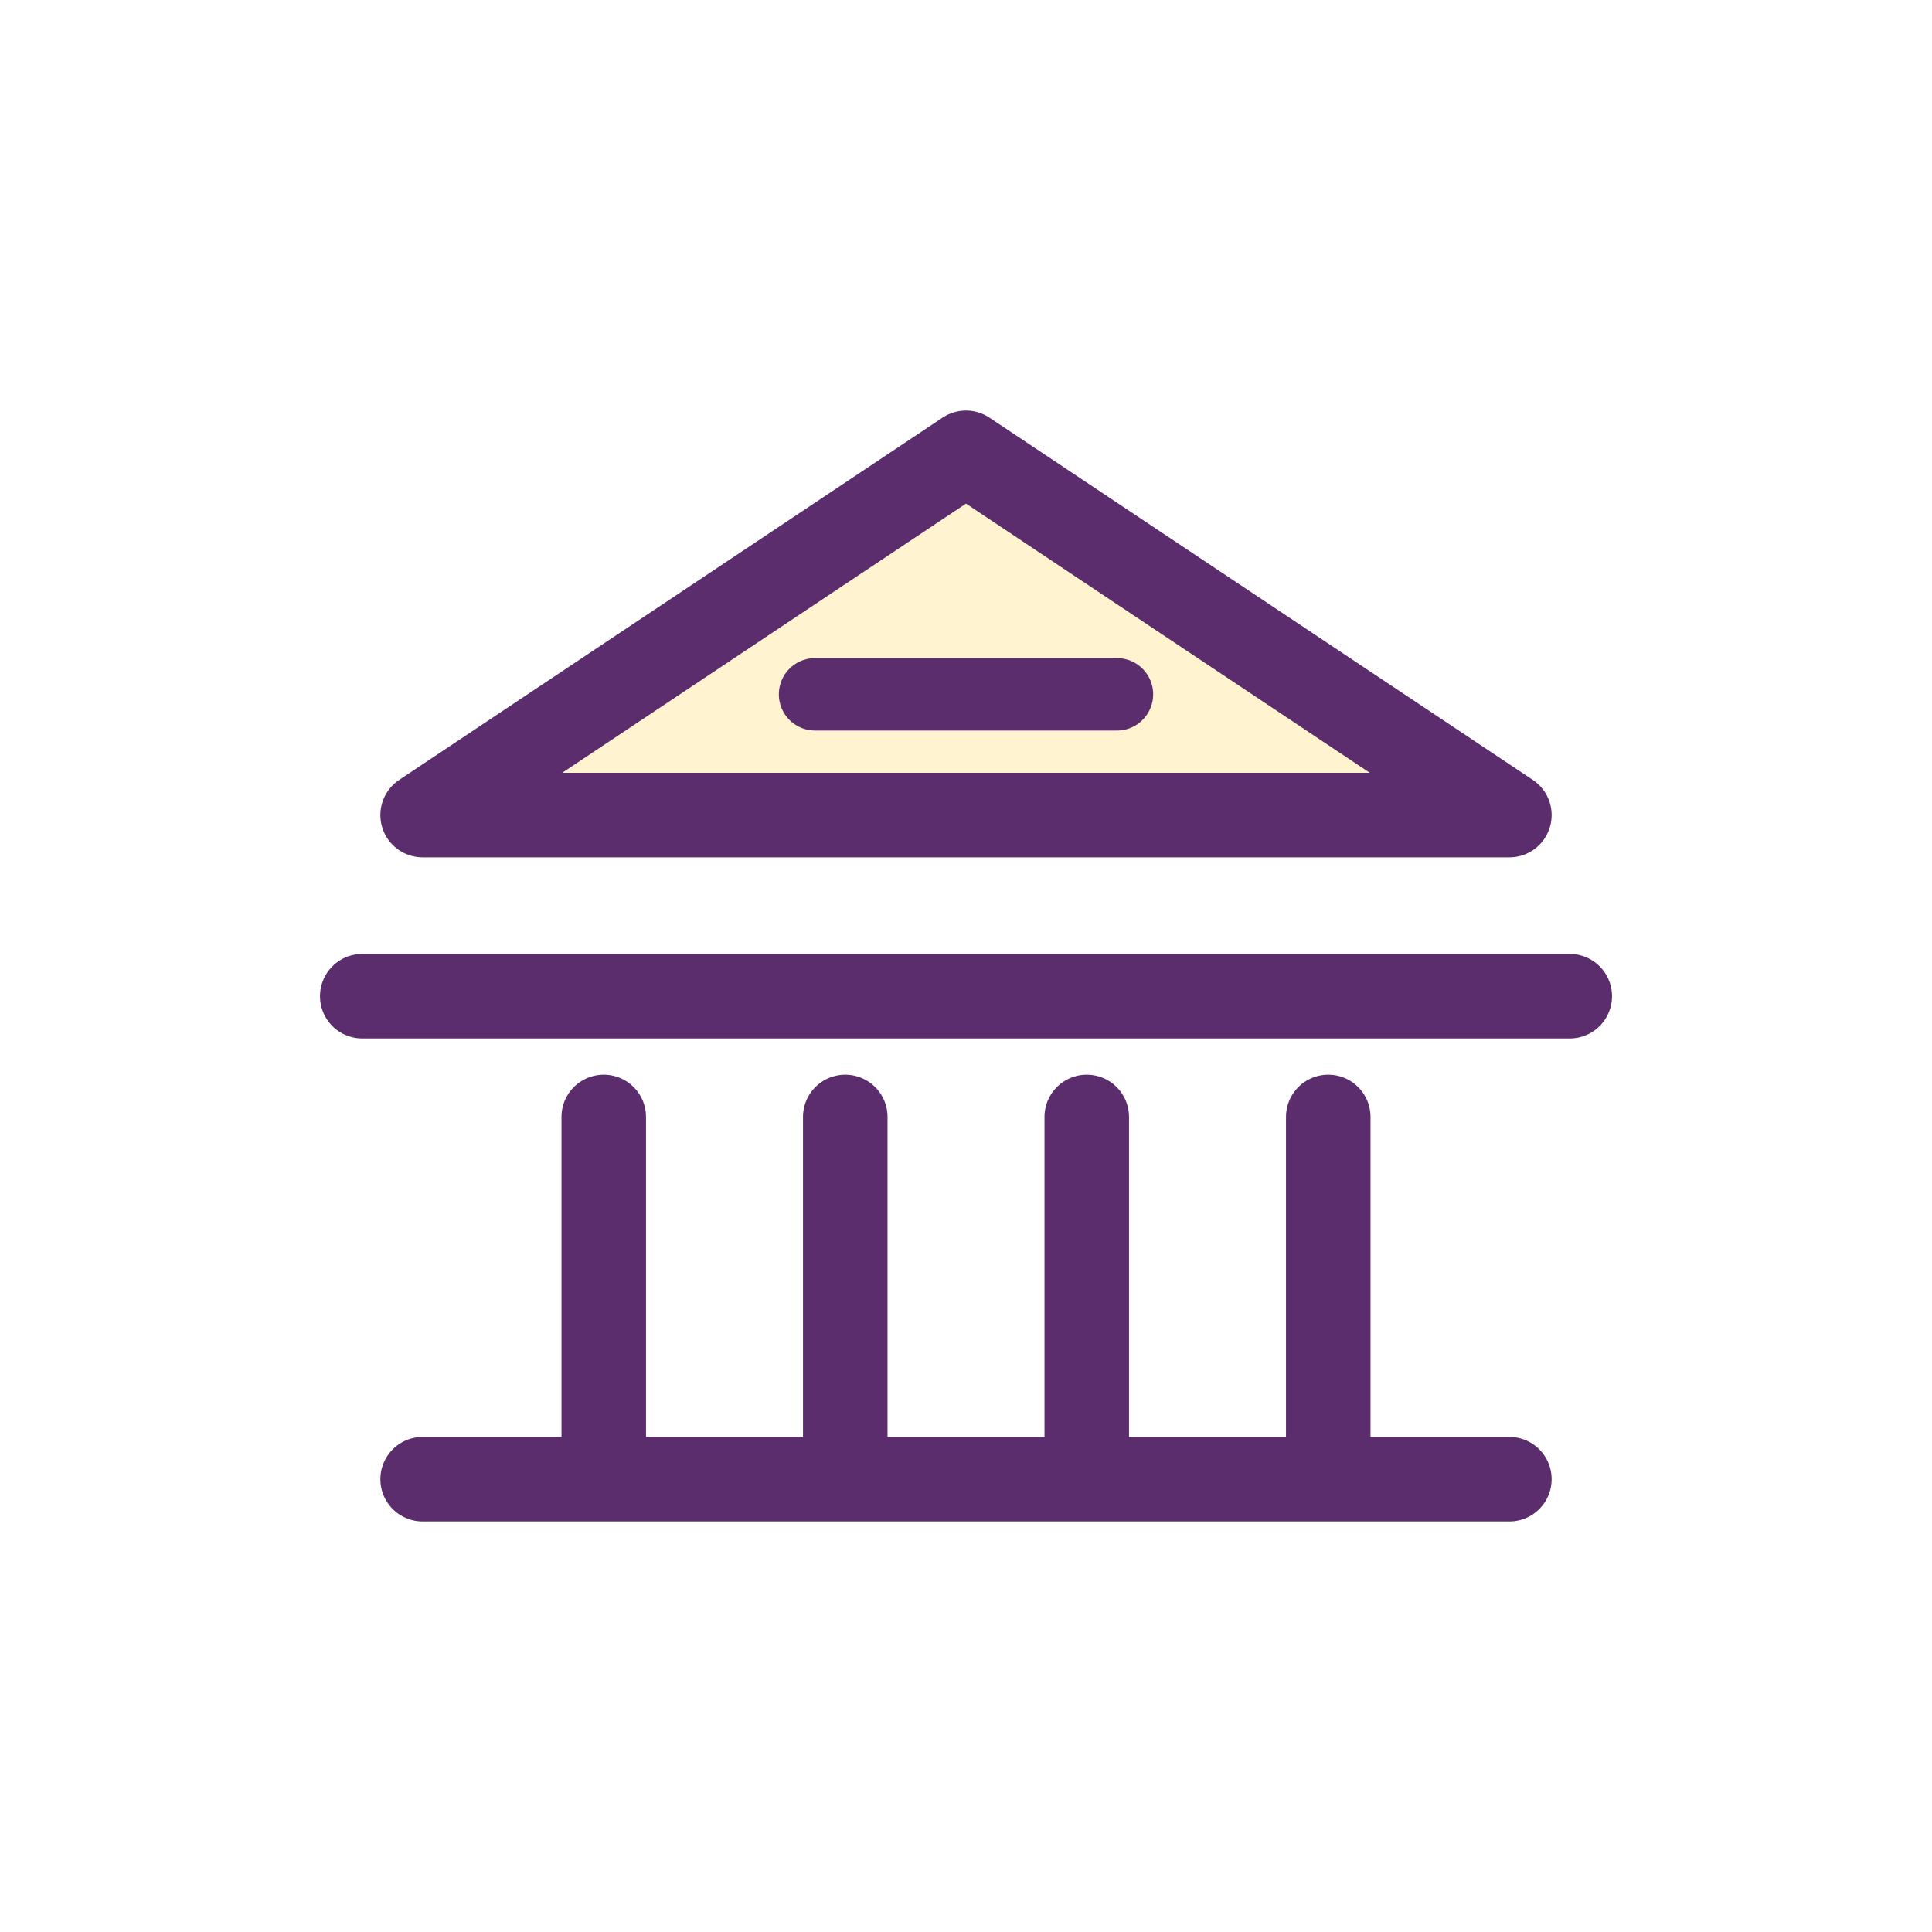
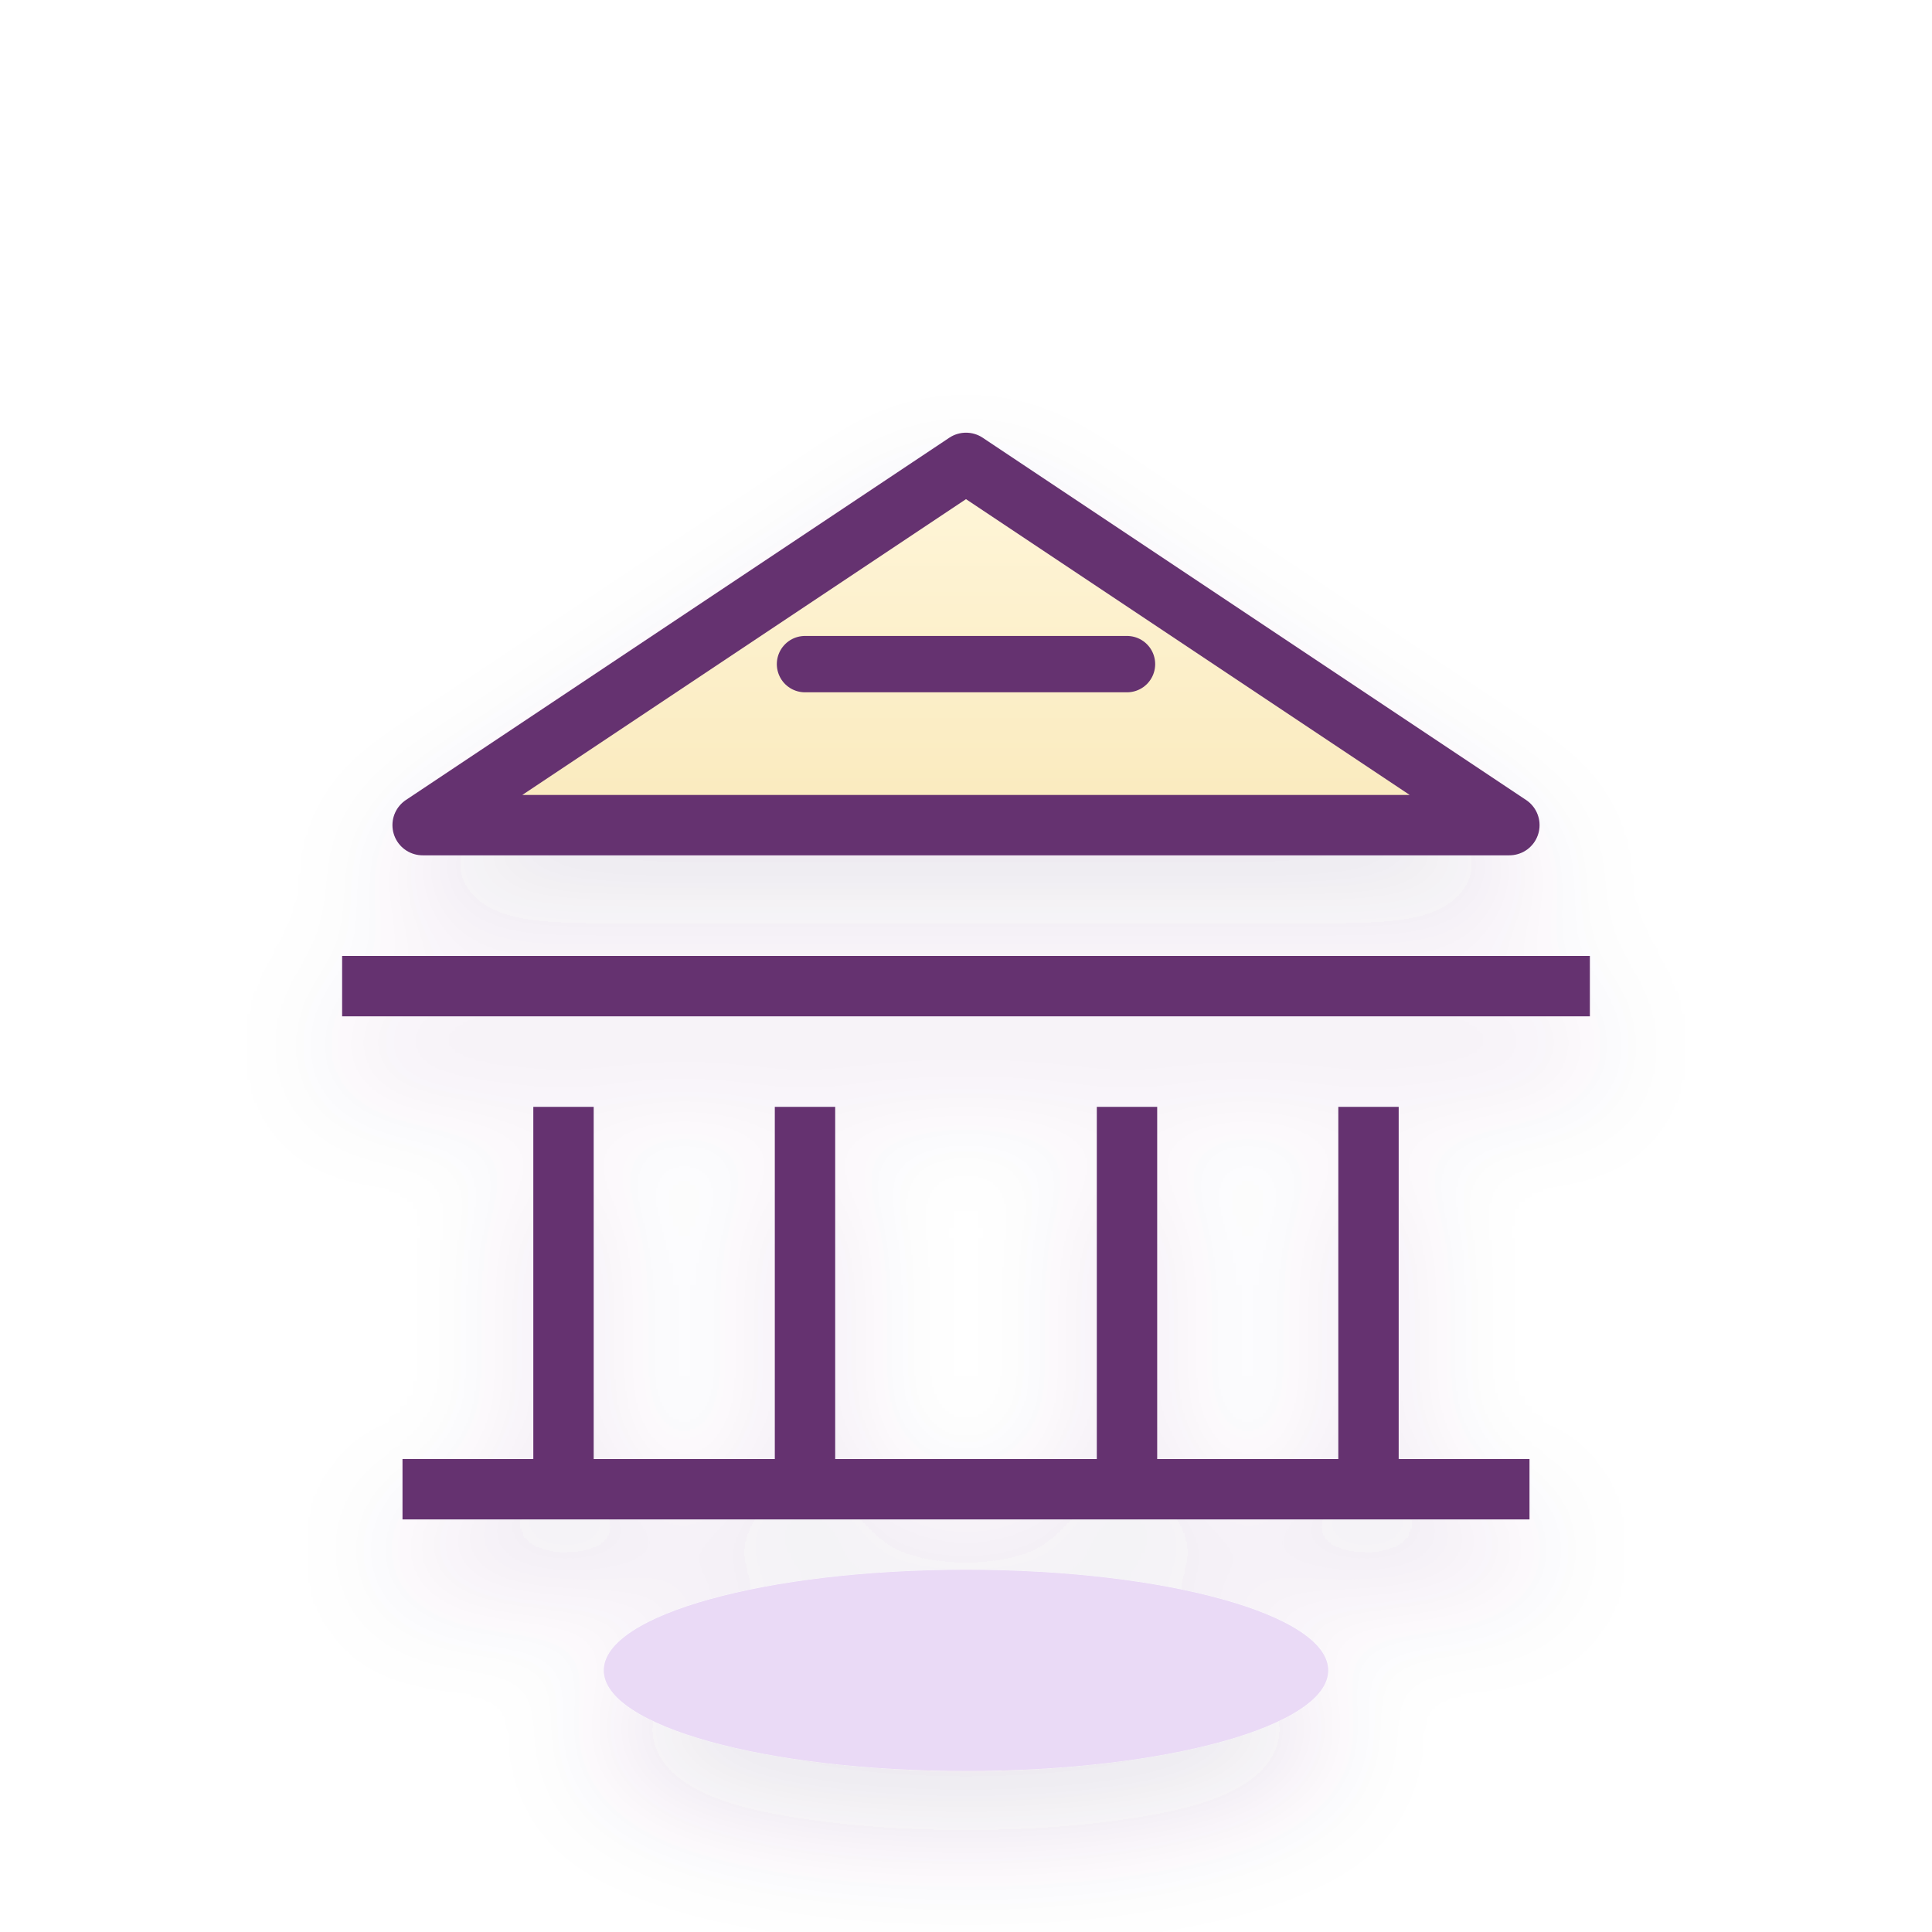
- <svg xmlns="http://www.w3.org/2000/svg" viewBox="0 0 64 64">
-   <path fill="#FFF4CF" stroke="#5B2D6C" stroke-width="2.8" stroke-linecap="round" stroke-linejoin="round" d="M14 49h36M20 49V37m8 12V37m8 12V37m8 12V37M12 33h40M32 15l18 12H14l18-12Z" />
-   <path fill="none" stroke="#5B2D6C" stroke-width="2.4" stroke-linecap="round" d="M27 23h10" />
+ <svg xmlns="http://www.w3.org/2000/svg" viewBox="0 0 96 96">
+   <defs>
+     <linearGradient id="gTemple" x1="0" y1="0" x2="0" y2="1">
+       <stop offset="0" stop-color="#FFF6DA" />
+       <stop offset="1" stop-color="#F0D488" />
+     </linearGradient>
+     <filter id="shadow" x="-20%" y="-20%" width="140%" height="140%">
+       <feDropShadow dx="0" dy="3" stdDeviation="3" flood-color="#5B2D6C" flood-opacity=".12" />
+     </filter>
+   </defs>
+   <g filter="url(#shadow)">
+     <ellipse cx="48" cy="83" rx="18" ry="5" fill="#EADAF6" />
+     <path d="M20 74h56M28 74V55m12 19V55m16 19V55m12 19V55M17 49h62M48 23l27 18H21l27-18Z" fill="url(#gTemple)" stroke="#653170" stroke-width="3" stroke-linejoin="round" />
+     <path d="M40 33h16" fill="none" stroke="#653170" stroke-width="2.8" stroke-linecap="round" />
+   </g>
</svg>
